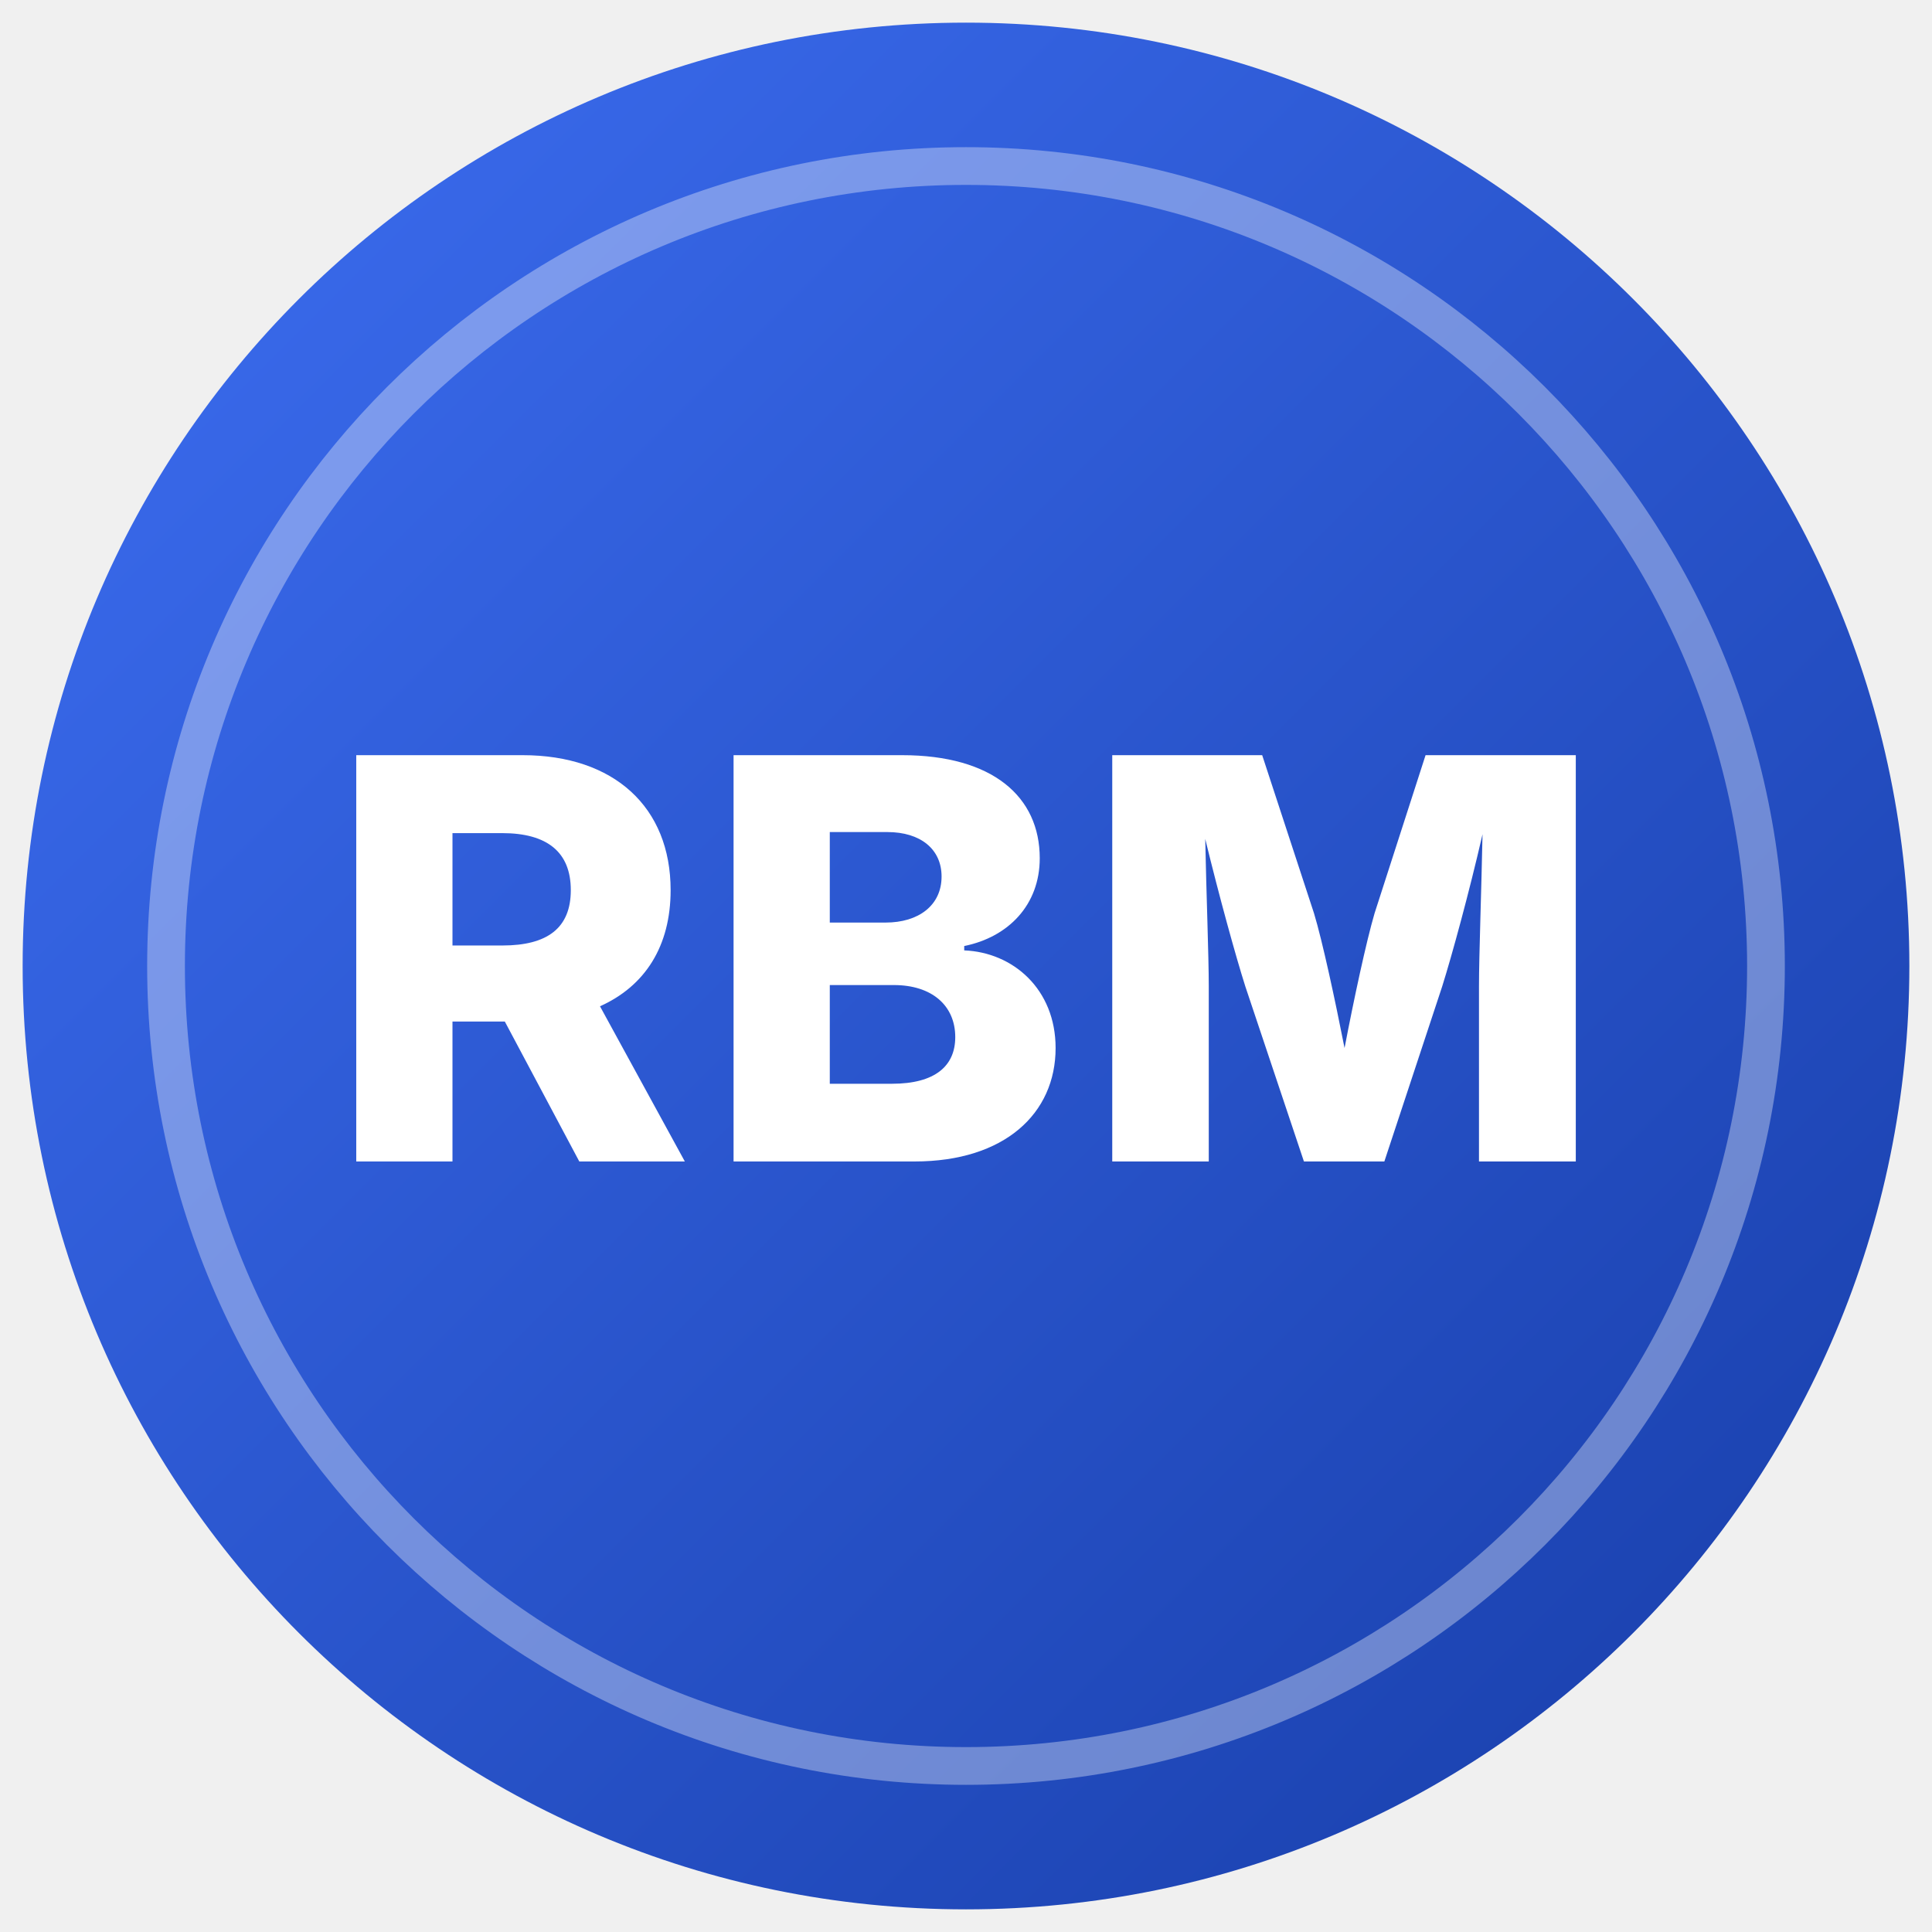
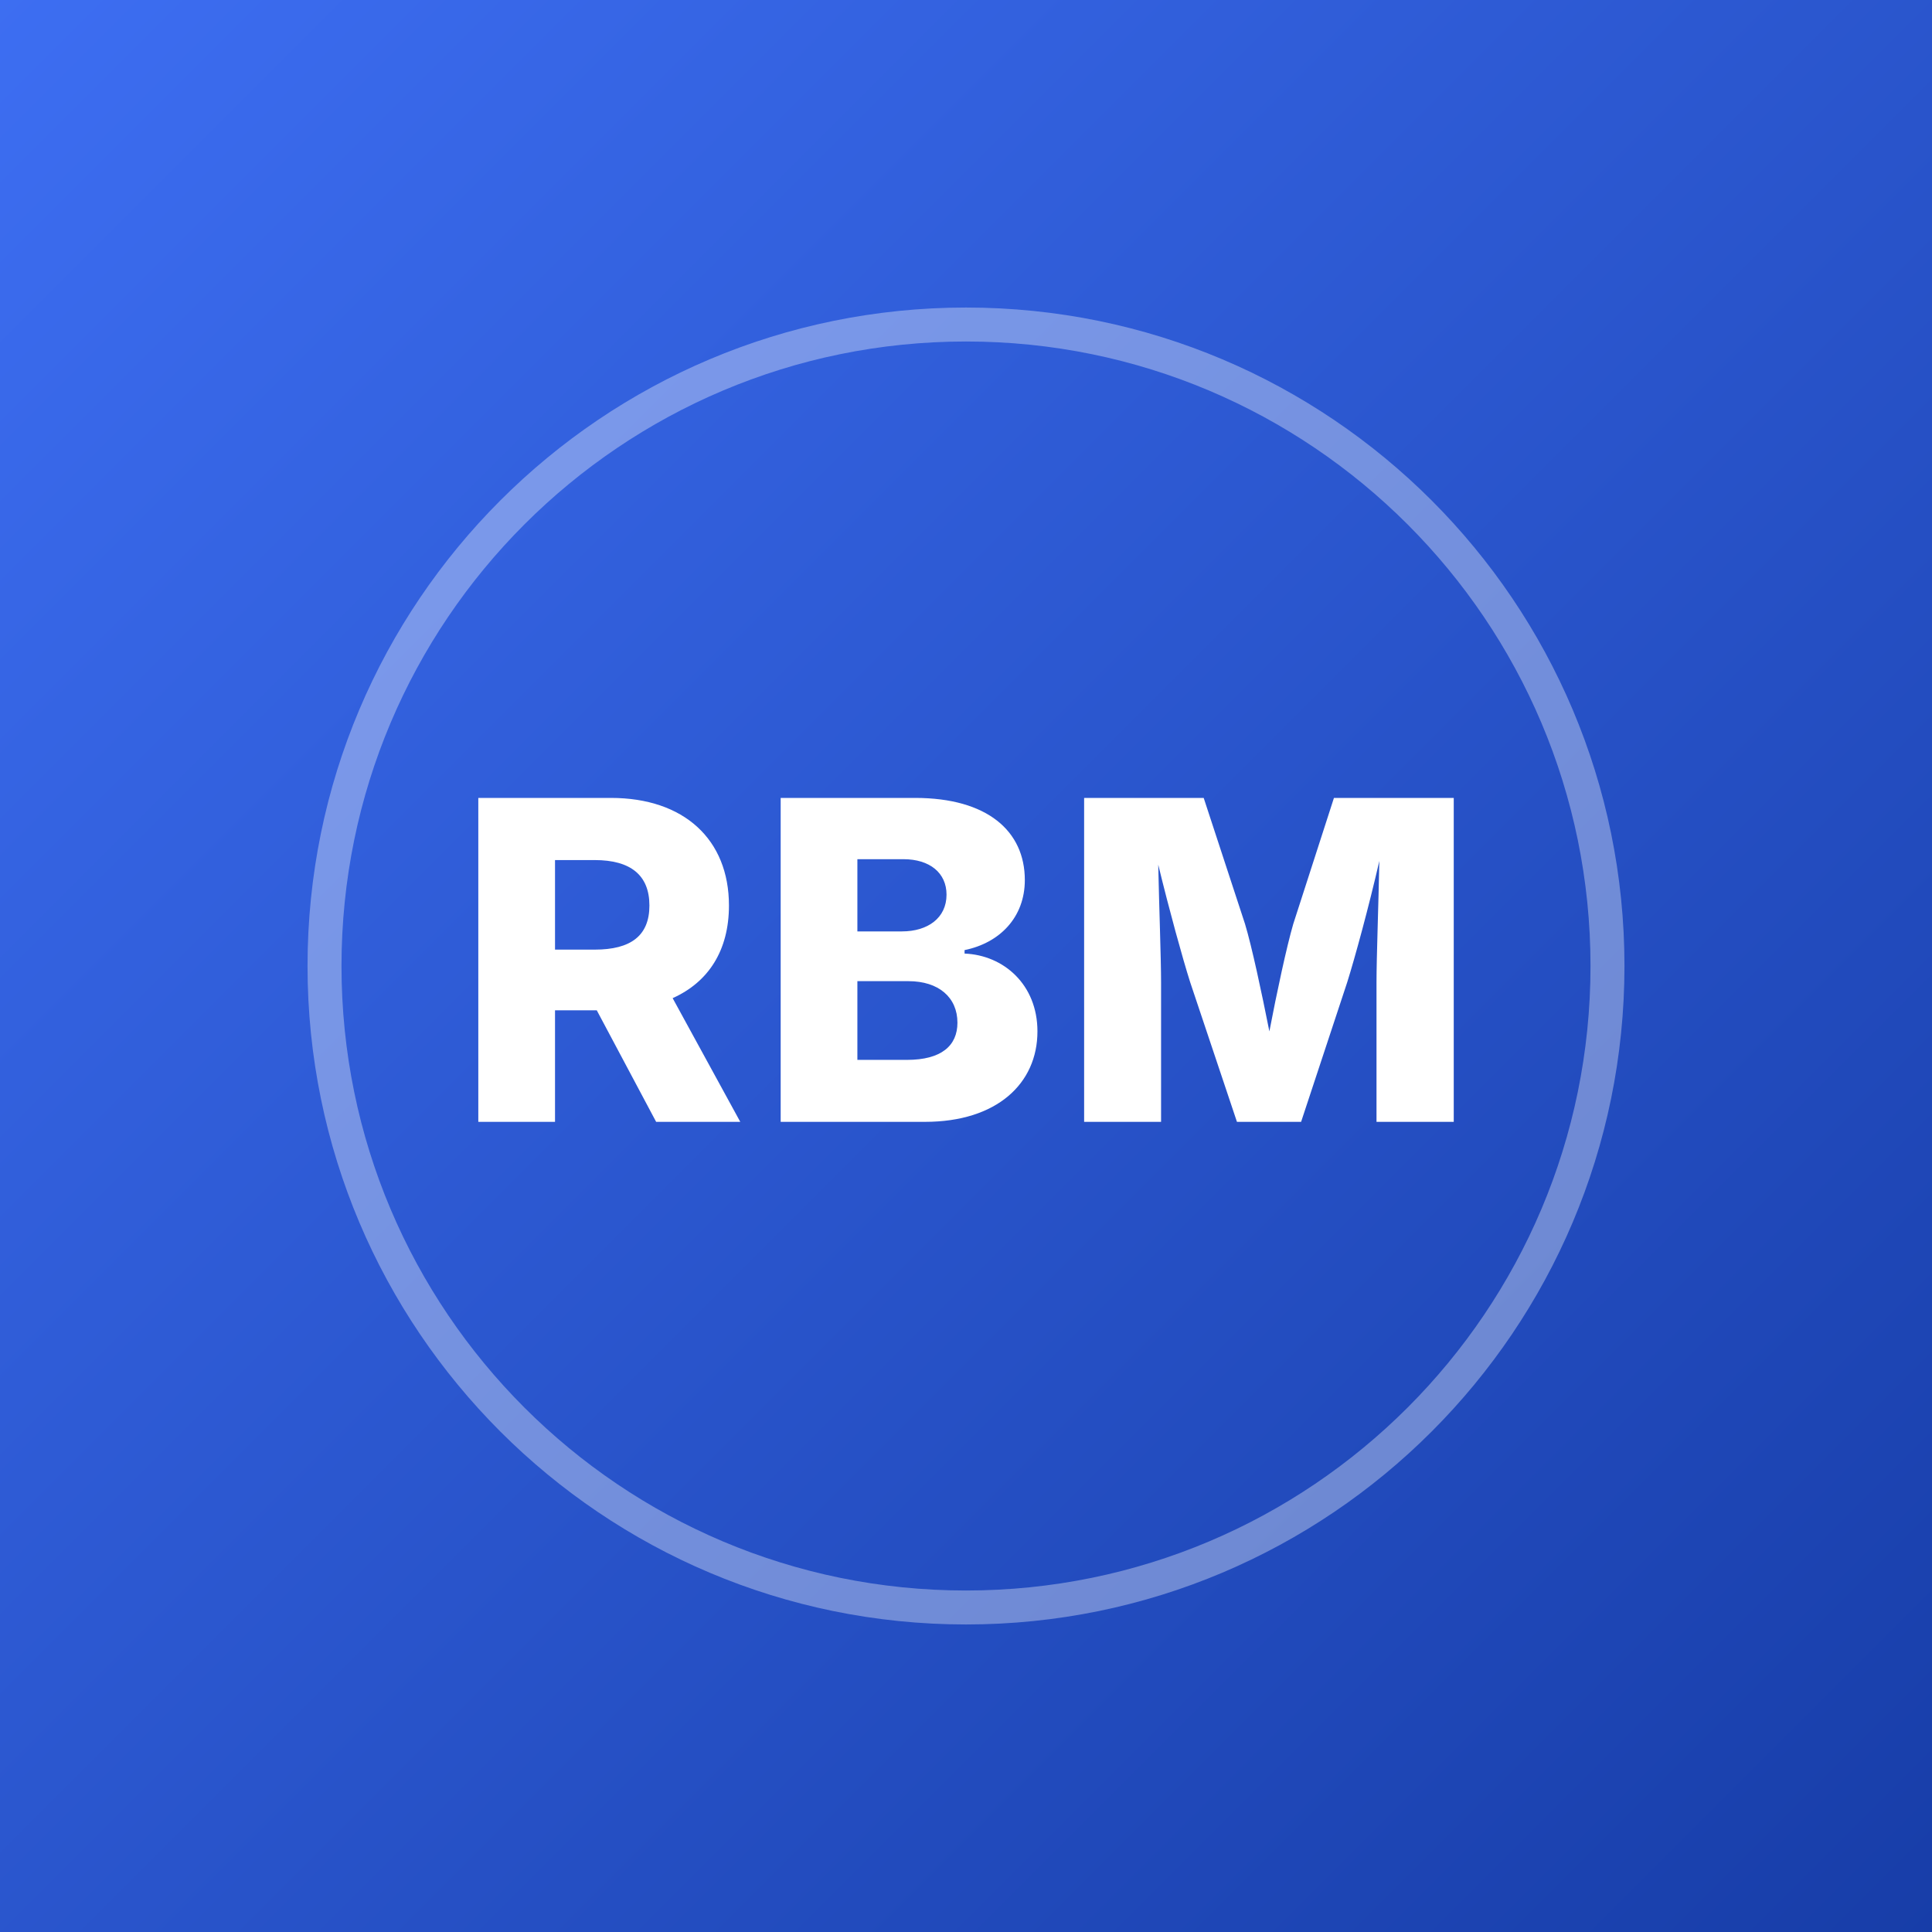
<svg xmlns="http://www.w3.org/2000/svg" viewBox="0 0 512 512">
  <defs>
    <linearGradient id="rbm-fill" x1="0" y1="0" x2="1" y2="1">
      <stop offset="0" stop-color="#3d6ef2" />
      <stop offset="1" stop-color="#173da8" />
    </linearGradient>
  </defs>
-   <circle cx="256" cy="256" r="250" fill="url(#rbm-fill)" />
-   <circle cx="256" cy="256" r="212" fill="none" stroke="#ffffff" stroke-opacity="0.35" stroke-width="10" />
-   <text x="256" y="256" dy="0.35em" text-anchor="middle" fill="#ffffff" font-family="'Segoe UI', 'Inter Variable', Inter, Arial, sans-serif" font-weight="800" font-size="148" letter-spacing="2">RBM</text>
+   <rect width="512" height="512" fill="url(#rbm-fill)" />
+   <circle cx="256" cy="256" r="170" fill="none" stroke="#ffffff" stroke-opacity="0.35" stroke-width="9" />
+   <text x="256" y="256" dy="0.35em" text-anchor="middle" fill="#ffffff" font-family="'Segoe UI', 'Inter Variable', Inter, Arial, sans-serif" font-weight="800" font-size="118" letter-spacing="2">RBM</text>
</svg>
